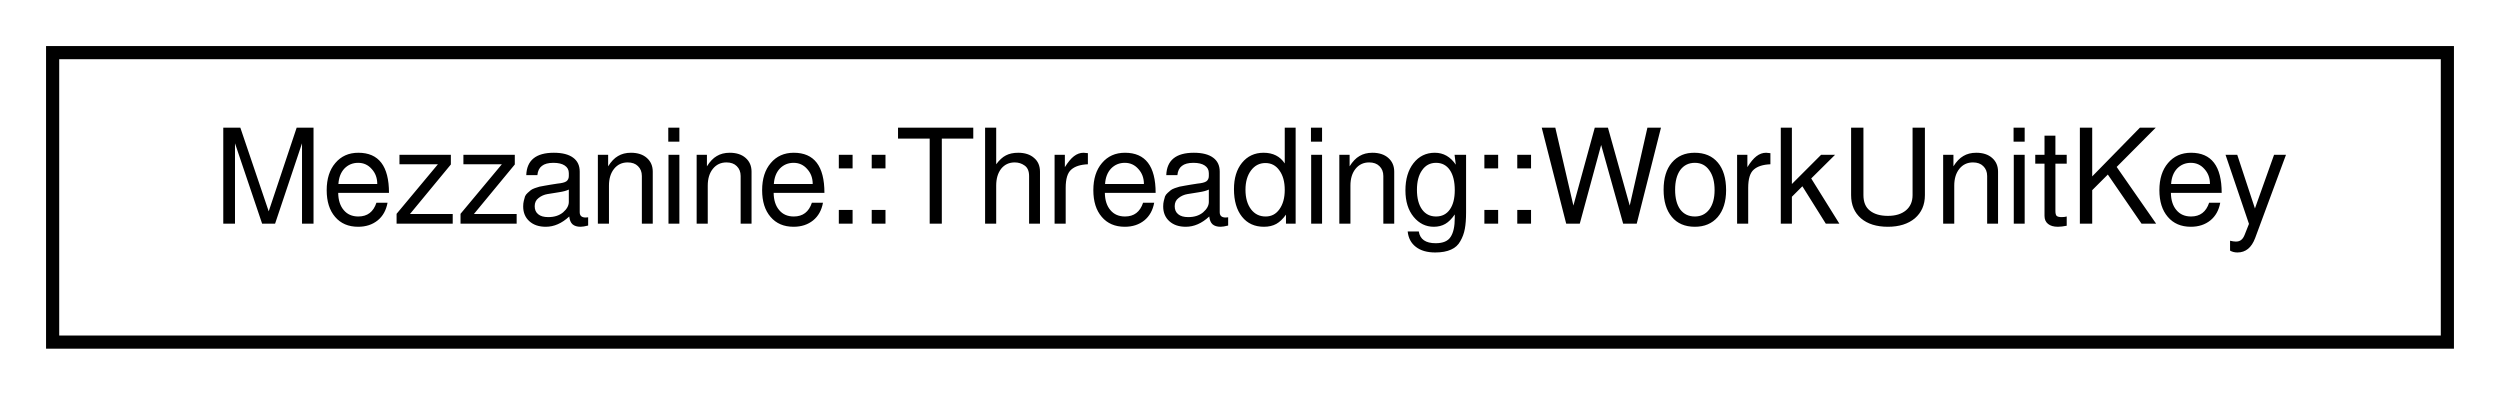
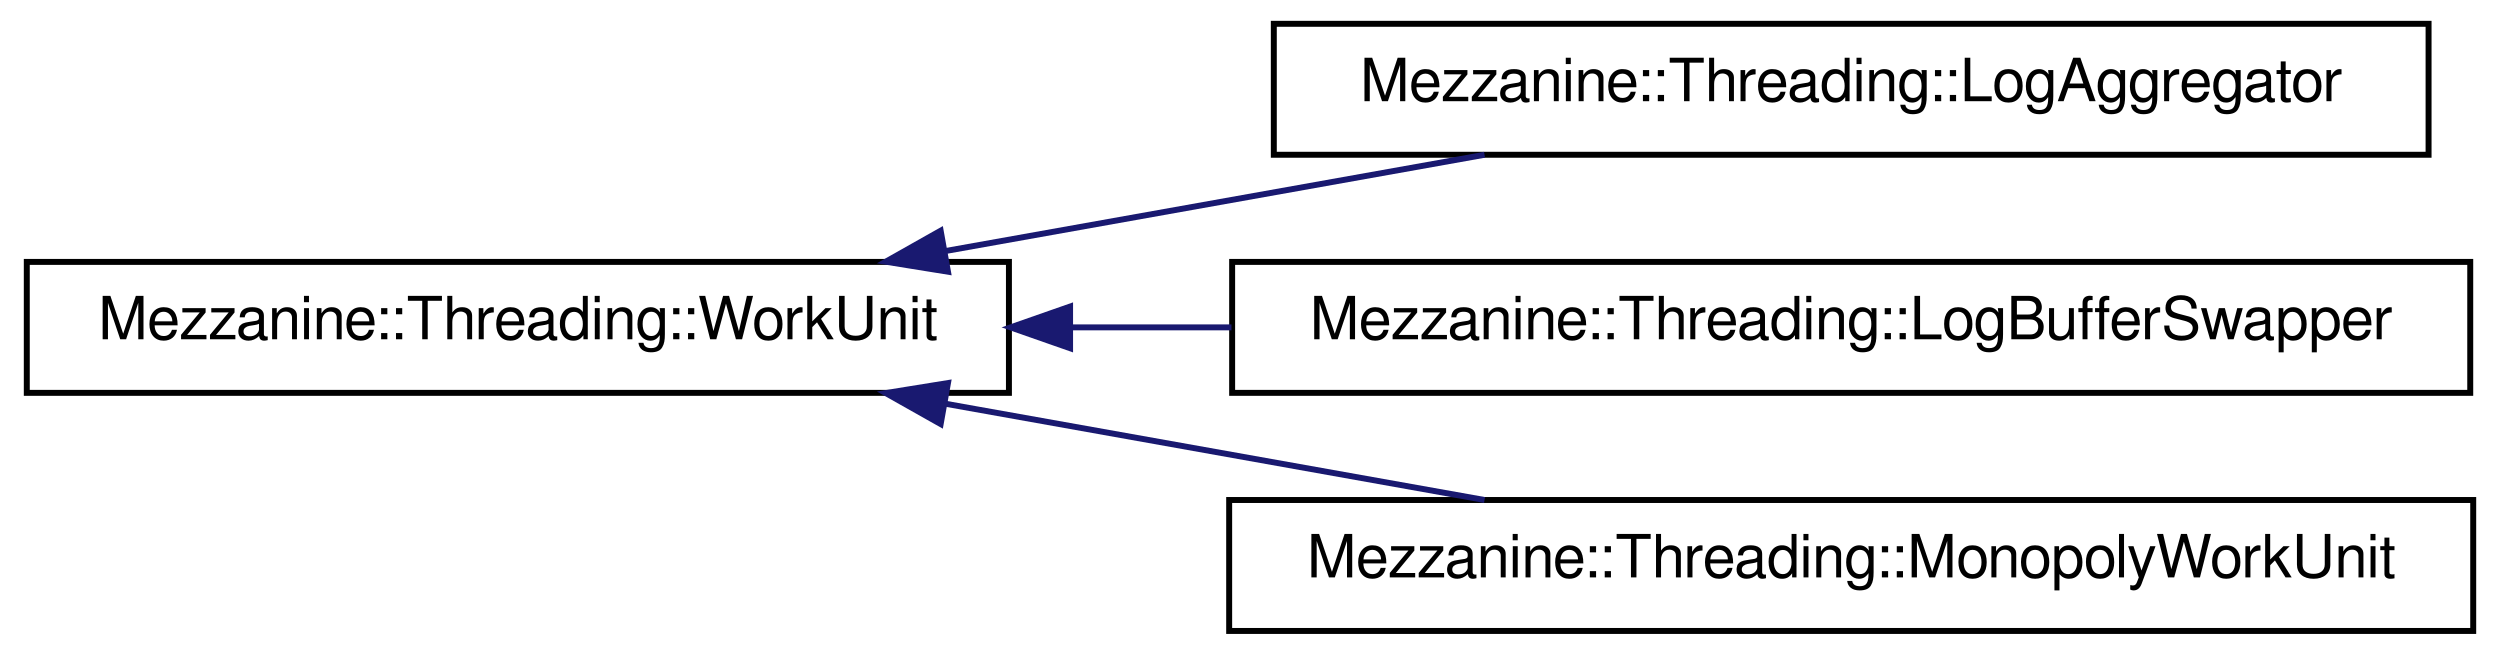
- <svg xmlns="http://www.w3.org/2000/svg" xmlns:xlink="http://www.w3.org/1999/xlink" width="190pt" height="30pt" viewBox="0.00 0.00 190.00 30.00">
-   <g id="graph1" class="graph" transform="scale(1 1) rotate(0) translate(4 26)">
-     <polygon fill="white" stroke="white" points="-4,5 -4,-26 187,-26 187,5 -4,5" />
+ <svg xmlns="http://www.w3.org/2000/svg" xmlns:xlink="http://www.w3.org/1999/xlink" width="420pt" height="110pt" viewBox="0.00 0.00 420.00 110.00">
+   <g id="graph1" class="graph" transform="scale(1 1) rotate(0) translate(4 106)">
+     <polygon fill="white" stroke="white" points="-4,5 -4,-106 417,-106 417,5 -4,5" />
    <g id="node1" class="node">
-       <a xlink:href="classMezzanine_1_1Threading_1_1WorkUnitKey.html" target="_top" xlink:title="Stores data about a single work unit so that it can easily be sorted.">
-         <polygon fill="white" stroke="black" points="0,-0 0,-22 182,-22 182,-0 0,-0" />
-         <text text-anchor="middle" x="91" y="-9" font-family="FreeSans" font-size="10.00">Mezzanine::Threading::WorkUnitKey</text>
+       <a xlink:href="classMezzanine_1_1Threading_1_1WorkUnit.html" target="_top" xlink:title="Default implementation of WorkUnit. This represents on piece of work through time.">
+         <polygon fill="white" stroke="black" points="0.5,-40 0.5,-62 165.5,-62 165.5,-40 0.5,-40" />
+         <text text-anchor="middle" x="83" y="-49" font-family="FreeSans" font-size="10.00">Mezzanine::Threading::WorkUnit</text>
      </a>
+     </g>
+     <g id="node3" class="node">
+       <a xlink:href="classMezzanine_1_1Threading_1_1LogAggregator.html" target="_top" xlink:title="Gather all the thread specific logs and commit them to the main log.">
+         <polygon fill="white" stroke="black" points="210,-80 210,-102 404,-102 404,-80 210,-80" />
+         <text text-anchor="middle" x="307" y="-89" font-family="FreeSans" font-size="10.00">Mezzanine::Threading::LogAggregator</text>
+       </a>
+     </g>
+     <g id="edge2" class="edge">
+       <path fill="none" stroke="midnightblue" d="M154.923,-63.843C184.071,-69.049 217.392,-74.999 245.4,-80" />
+       <polygon fill="midnightblue" stroke="midnightblue" points="155.262,-60.349 144.802,-62.036 154.031,-67.24 155.262,-60.349" />
+     </g>
+     <g id="node5" class="node">
+       <a xlink:href="classMezzanine_1_1Threading_1_1LogBufferSwapper.html" target="_top" xlink:title="Swaps all of the Logs so the Usable logs can be commited, and the usable commitable.">
+         <polygon fill="white" stroke="black" points="203,-40 203,-62 411,-62 411,-40 203,-40" />
+         <text text-anchor="middle" x="307" y="-49" font-family="FreeSans" font-size="10.00">Mezzanine::Threading::LogBufferSwapper</text>
+       </a>
+     </g>
+     <g id="edge4" class="edge">
+       <path fill="none" stroke="midnightblue" d="M175.786,-51C184.73,-51 193.842,-51 202.886,-51" />
+       <polygon fill="midnightblue" stroke="midnightblue" points="175.773,-47.5 165.773,-51 175.773,-54.5 175.773,-47.5" />
+     </g>
+     <g id="node7" class="node">
+       <a xlink:href="classMezzanine_1_1Threading_1_1MonopolyWorkUnit.html" target="_top" xlink:title="A kind of workunit given exclusive runtime so it can consume time on multiple threads.">
+         <polygon fill="white" stroke="black" points="202.5,-0 202.5,-22 411.5,-22 411.5,-0 202.5,-0" />
+         <text text-anchor="middle" x="307" y="-9" font-family="FreeSans" font-size="10.00">Mezzanine::Threading::MonopolyWorkUnit</text>
+       </a>
+     </g>
+     <g id="edge6" class="edge">
+       <path fill="none" stroke="midnightblue" d="M154.923,-38.157C184.071,-32.952 217.392,-27.001 245.4,-22" />
+       <polygon fill="midnightblue" stroke="midnightblue" points="154.031,-34.761 144.802,-39.964 155.262,-41.651 154.031,-34.761" />
    </g>
  </g>
</svg>
